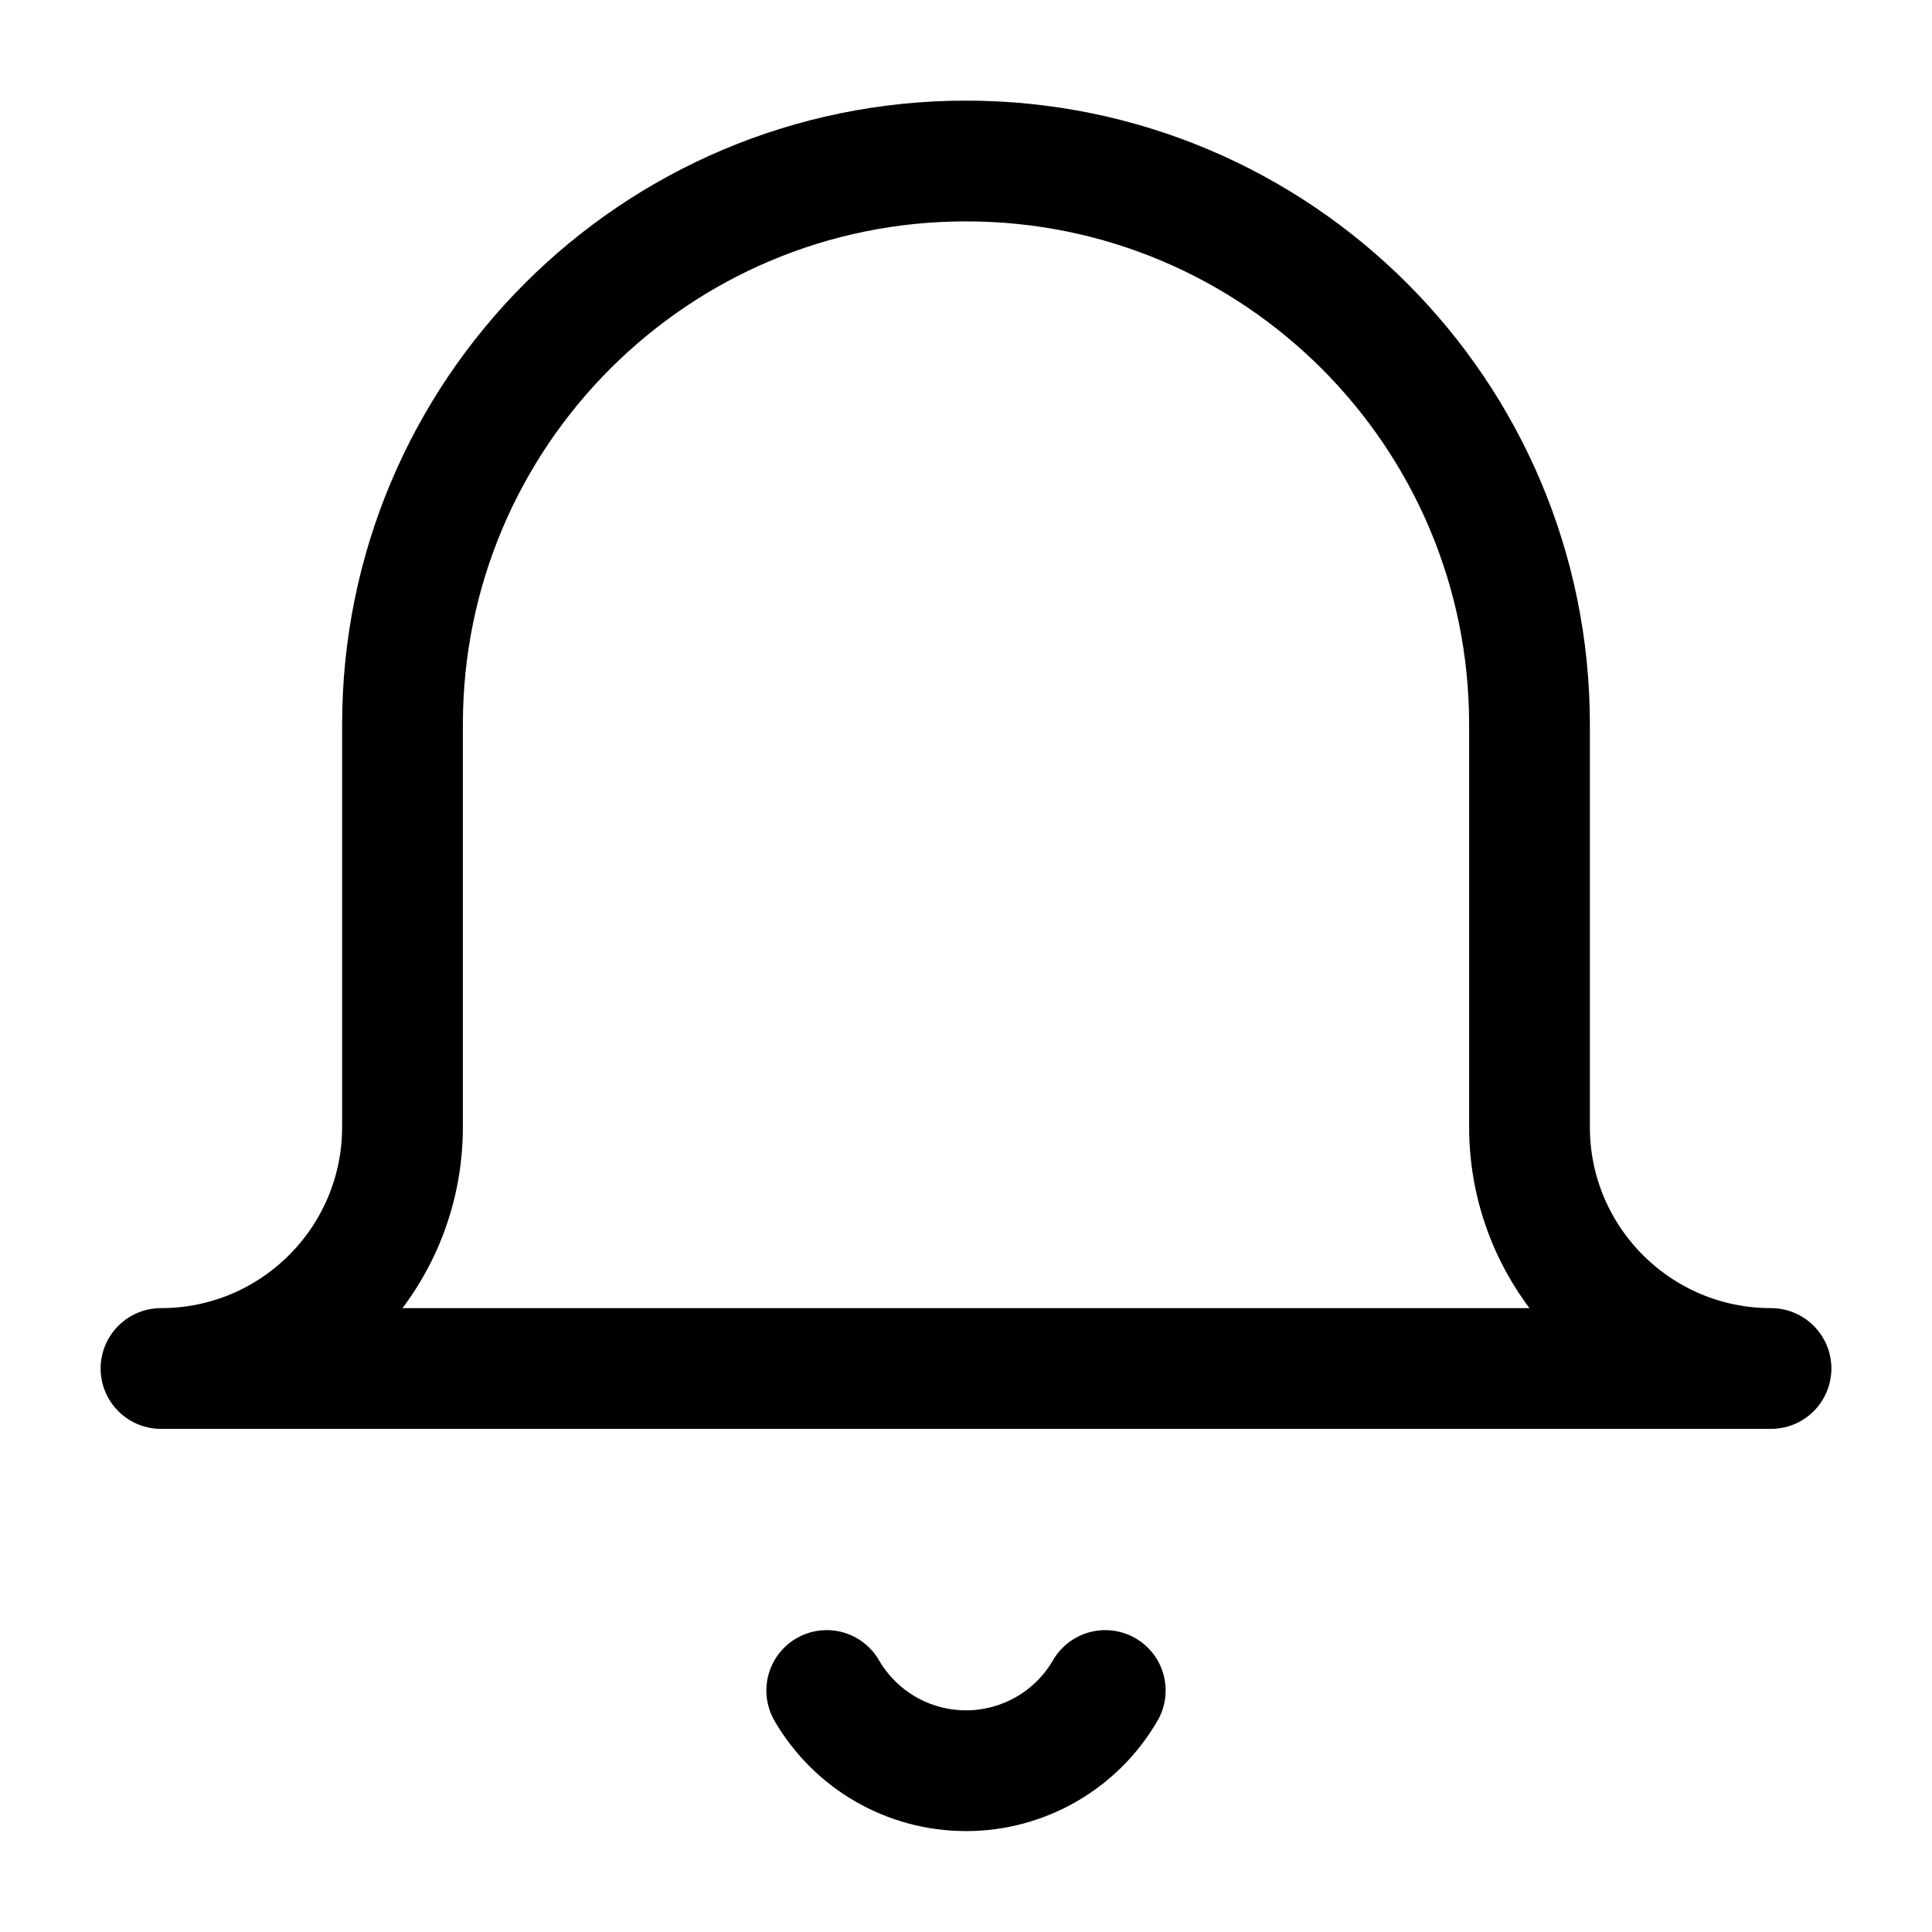
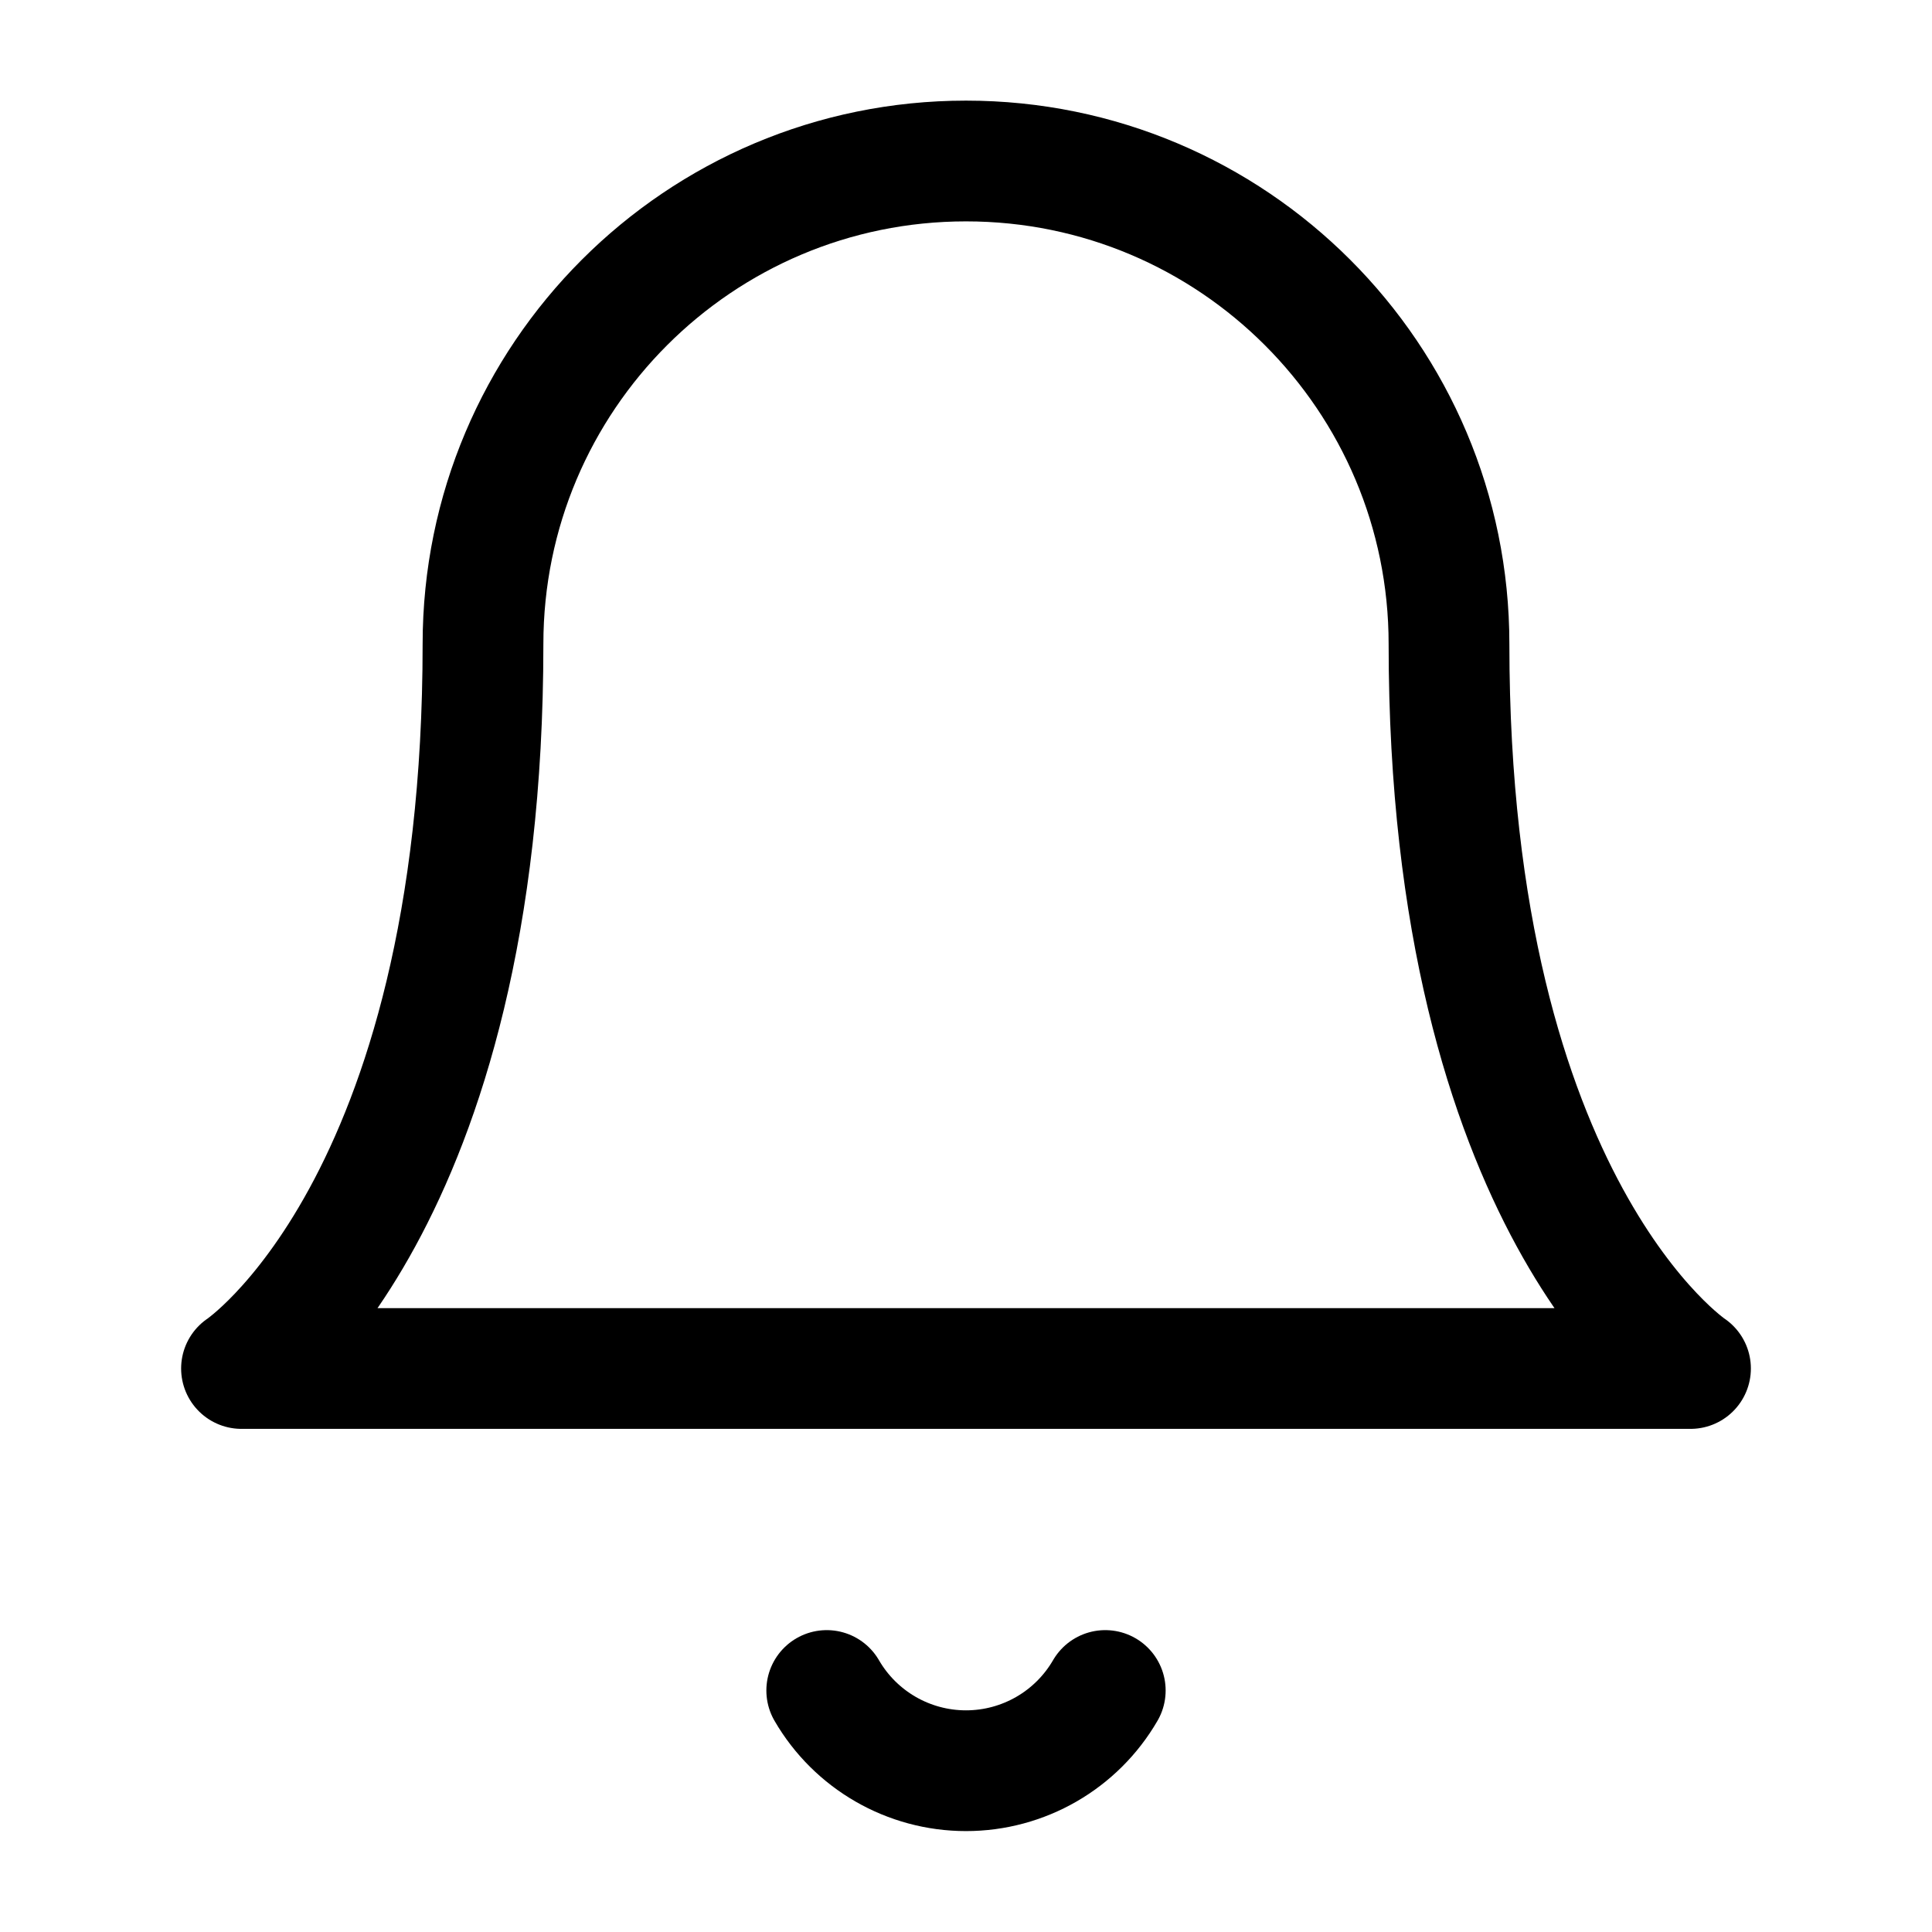
<svg xmlns="http://www.w3.org/2000/svg" width="24" height="24" viewBox="0 0 24 24" fill="none" stroke="currentColor" stroke-width="1.5" stroke-linecap="round" stroke-linejoin="round" class="feather feather-bell">
-   <path d="M22 17H2a3 3 0 0 0 3-3V9a7 7 0 0 1 14 0v5a3 3 0 0 0 3 3zm-8.27 4a2 2 0 0 1-3.46 0" />
+   <path d="M18 8A6 6 0 0 0 6 8c0 7-3 9-3 9h18s-3-2-3-9" />
+   <path d="M13.73 21a2 2 0 0 1-3.46 0" />
</svg>
